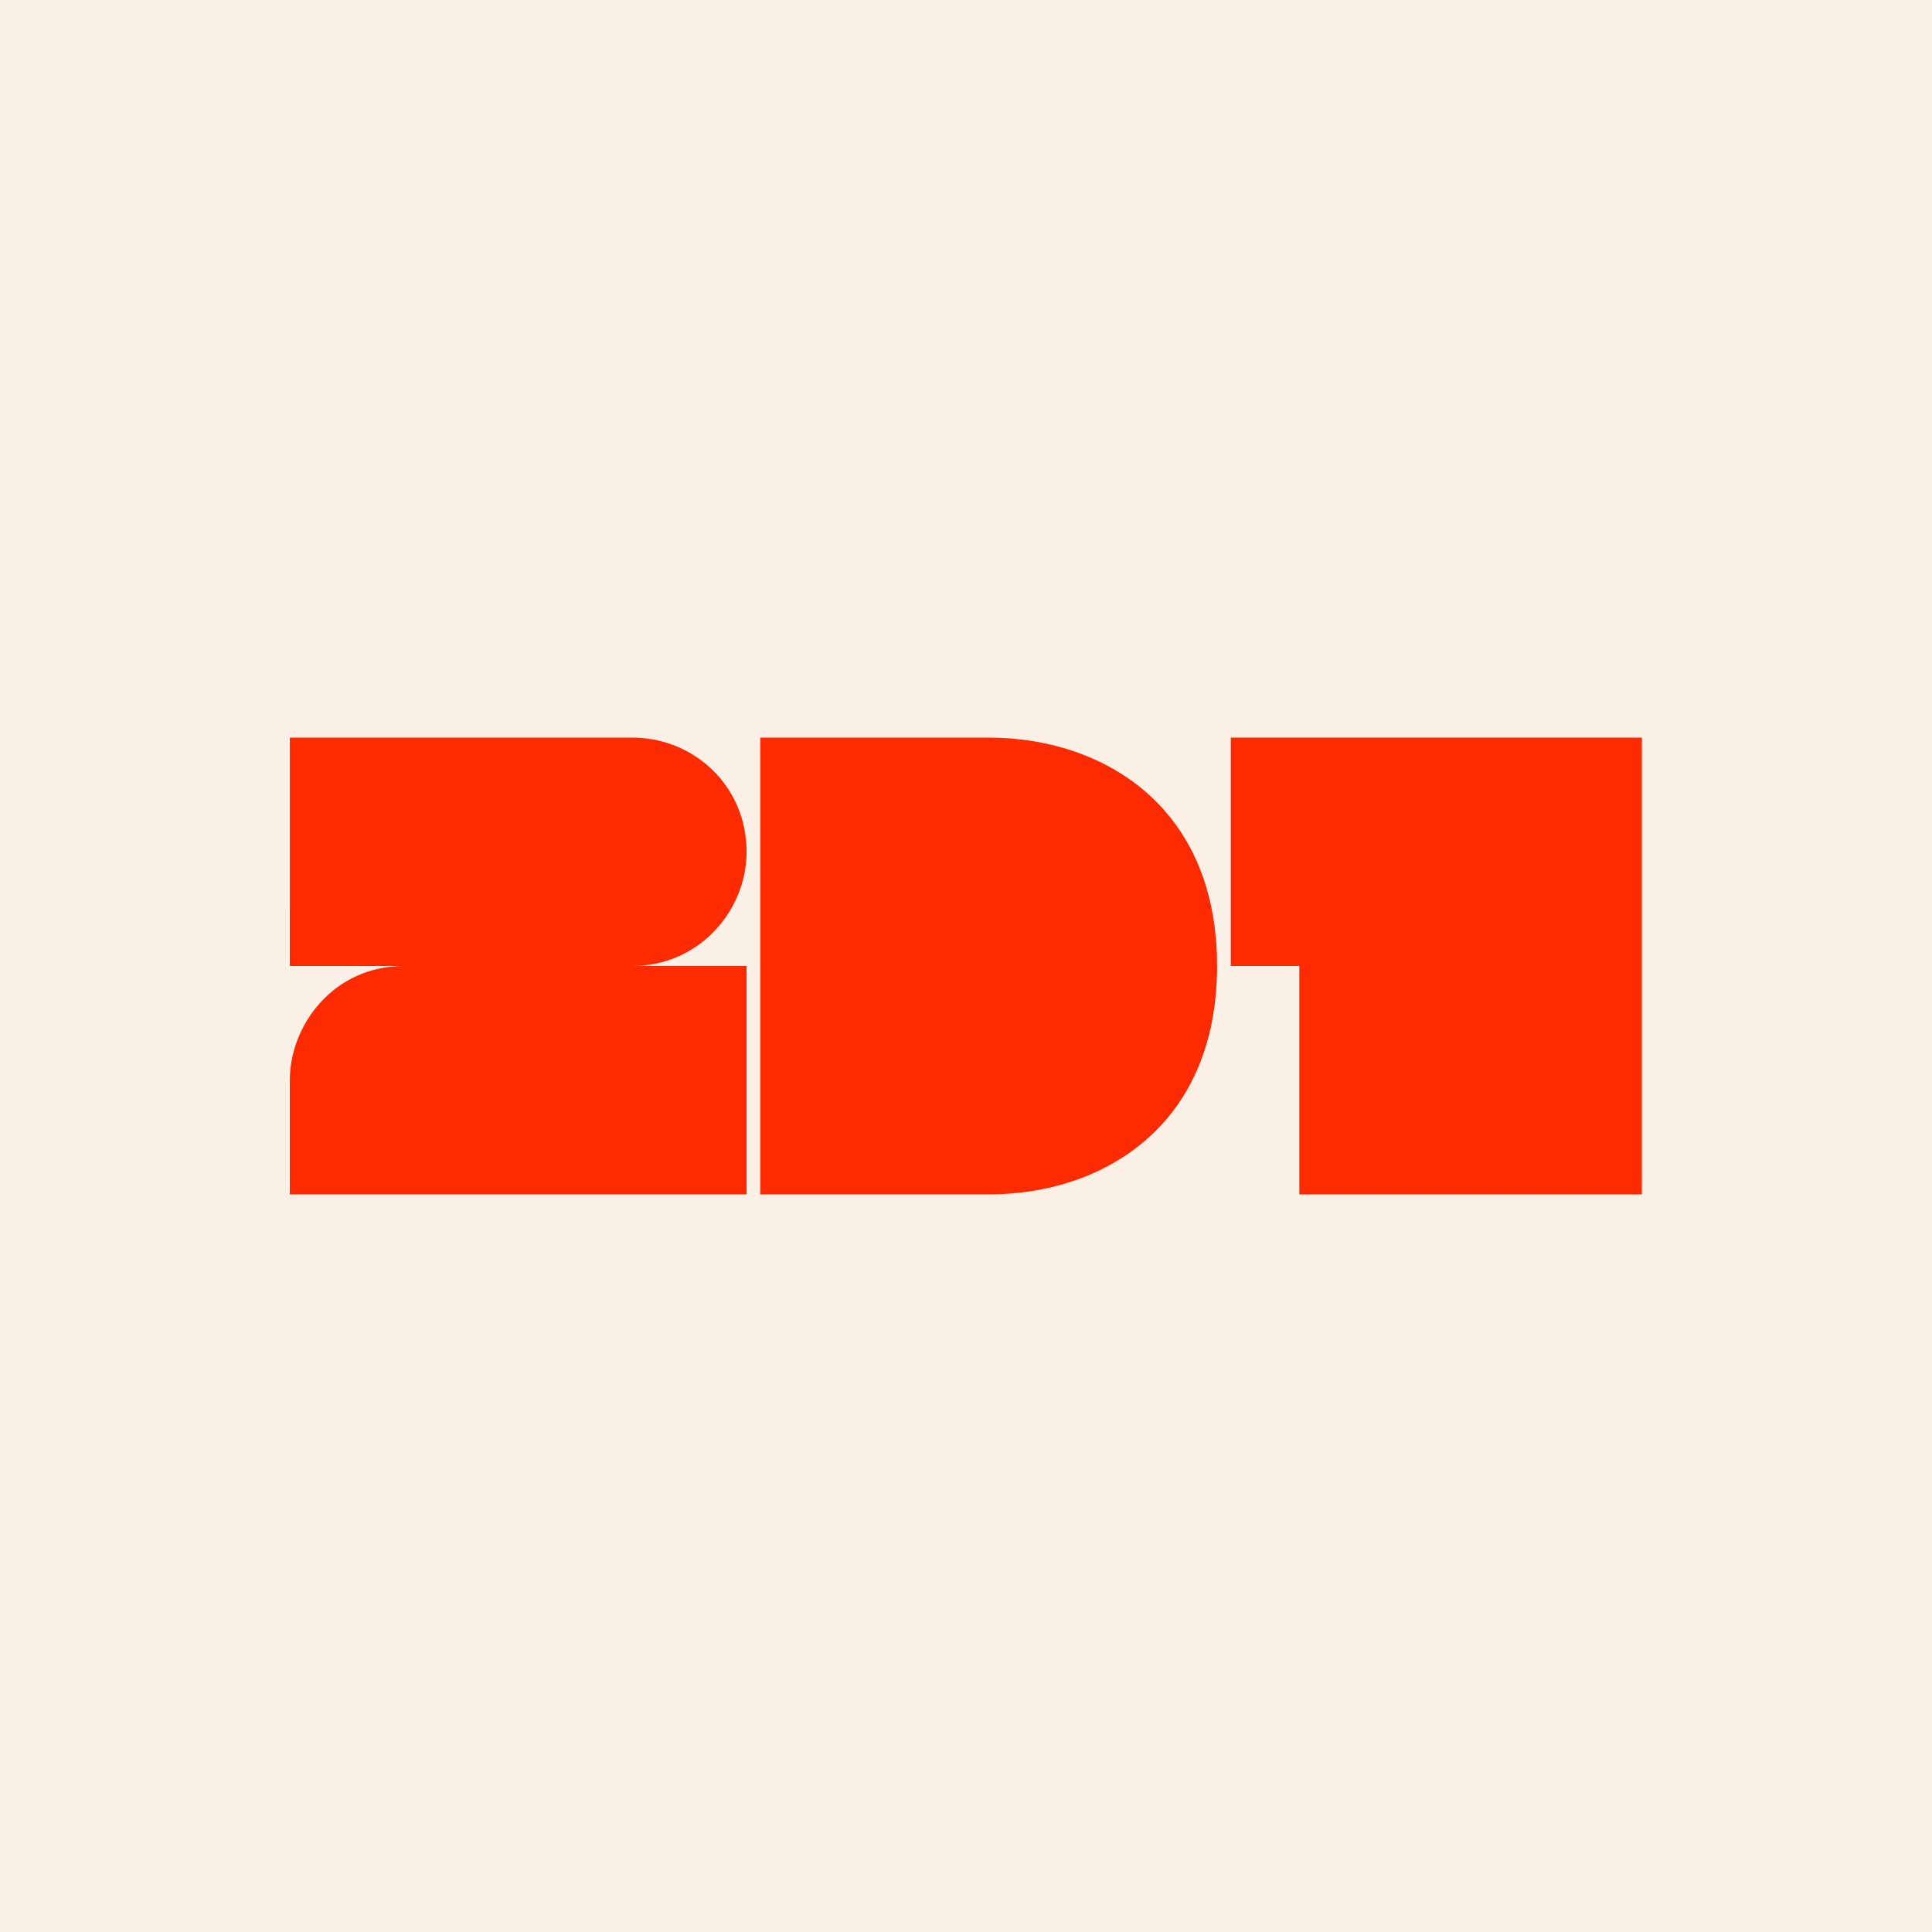
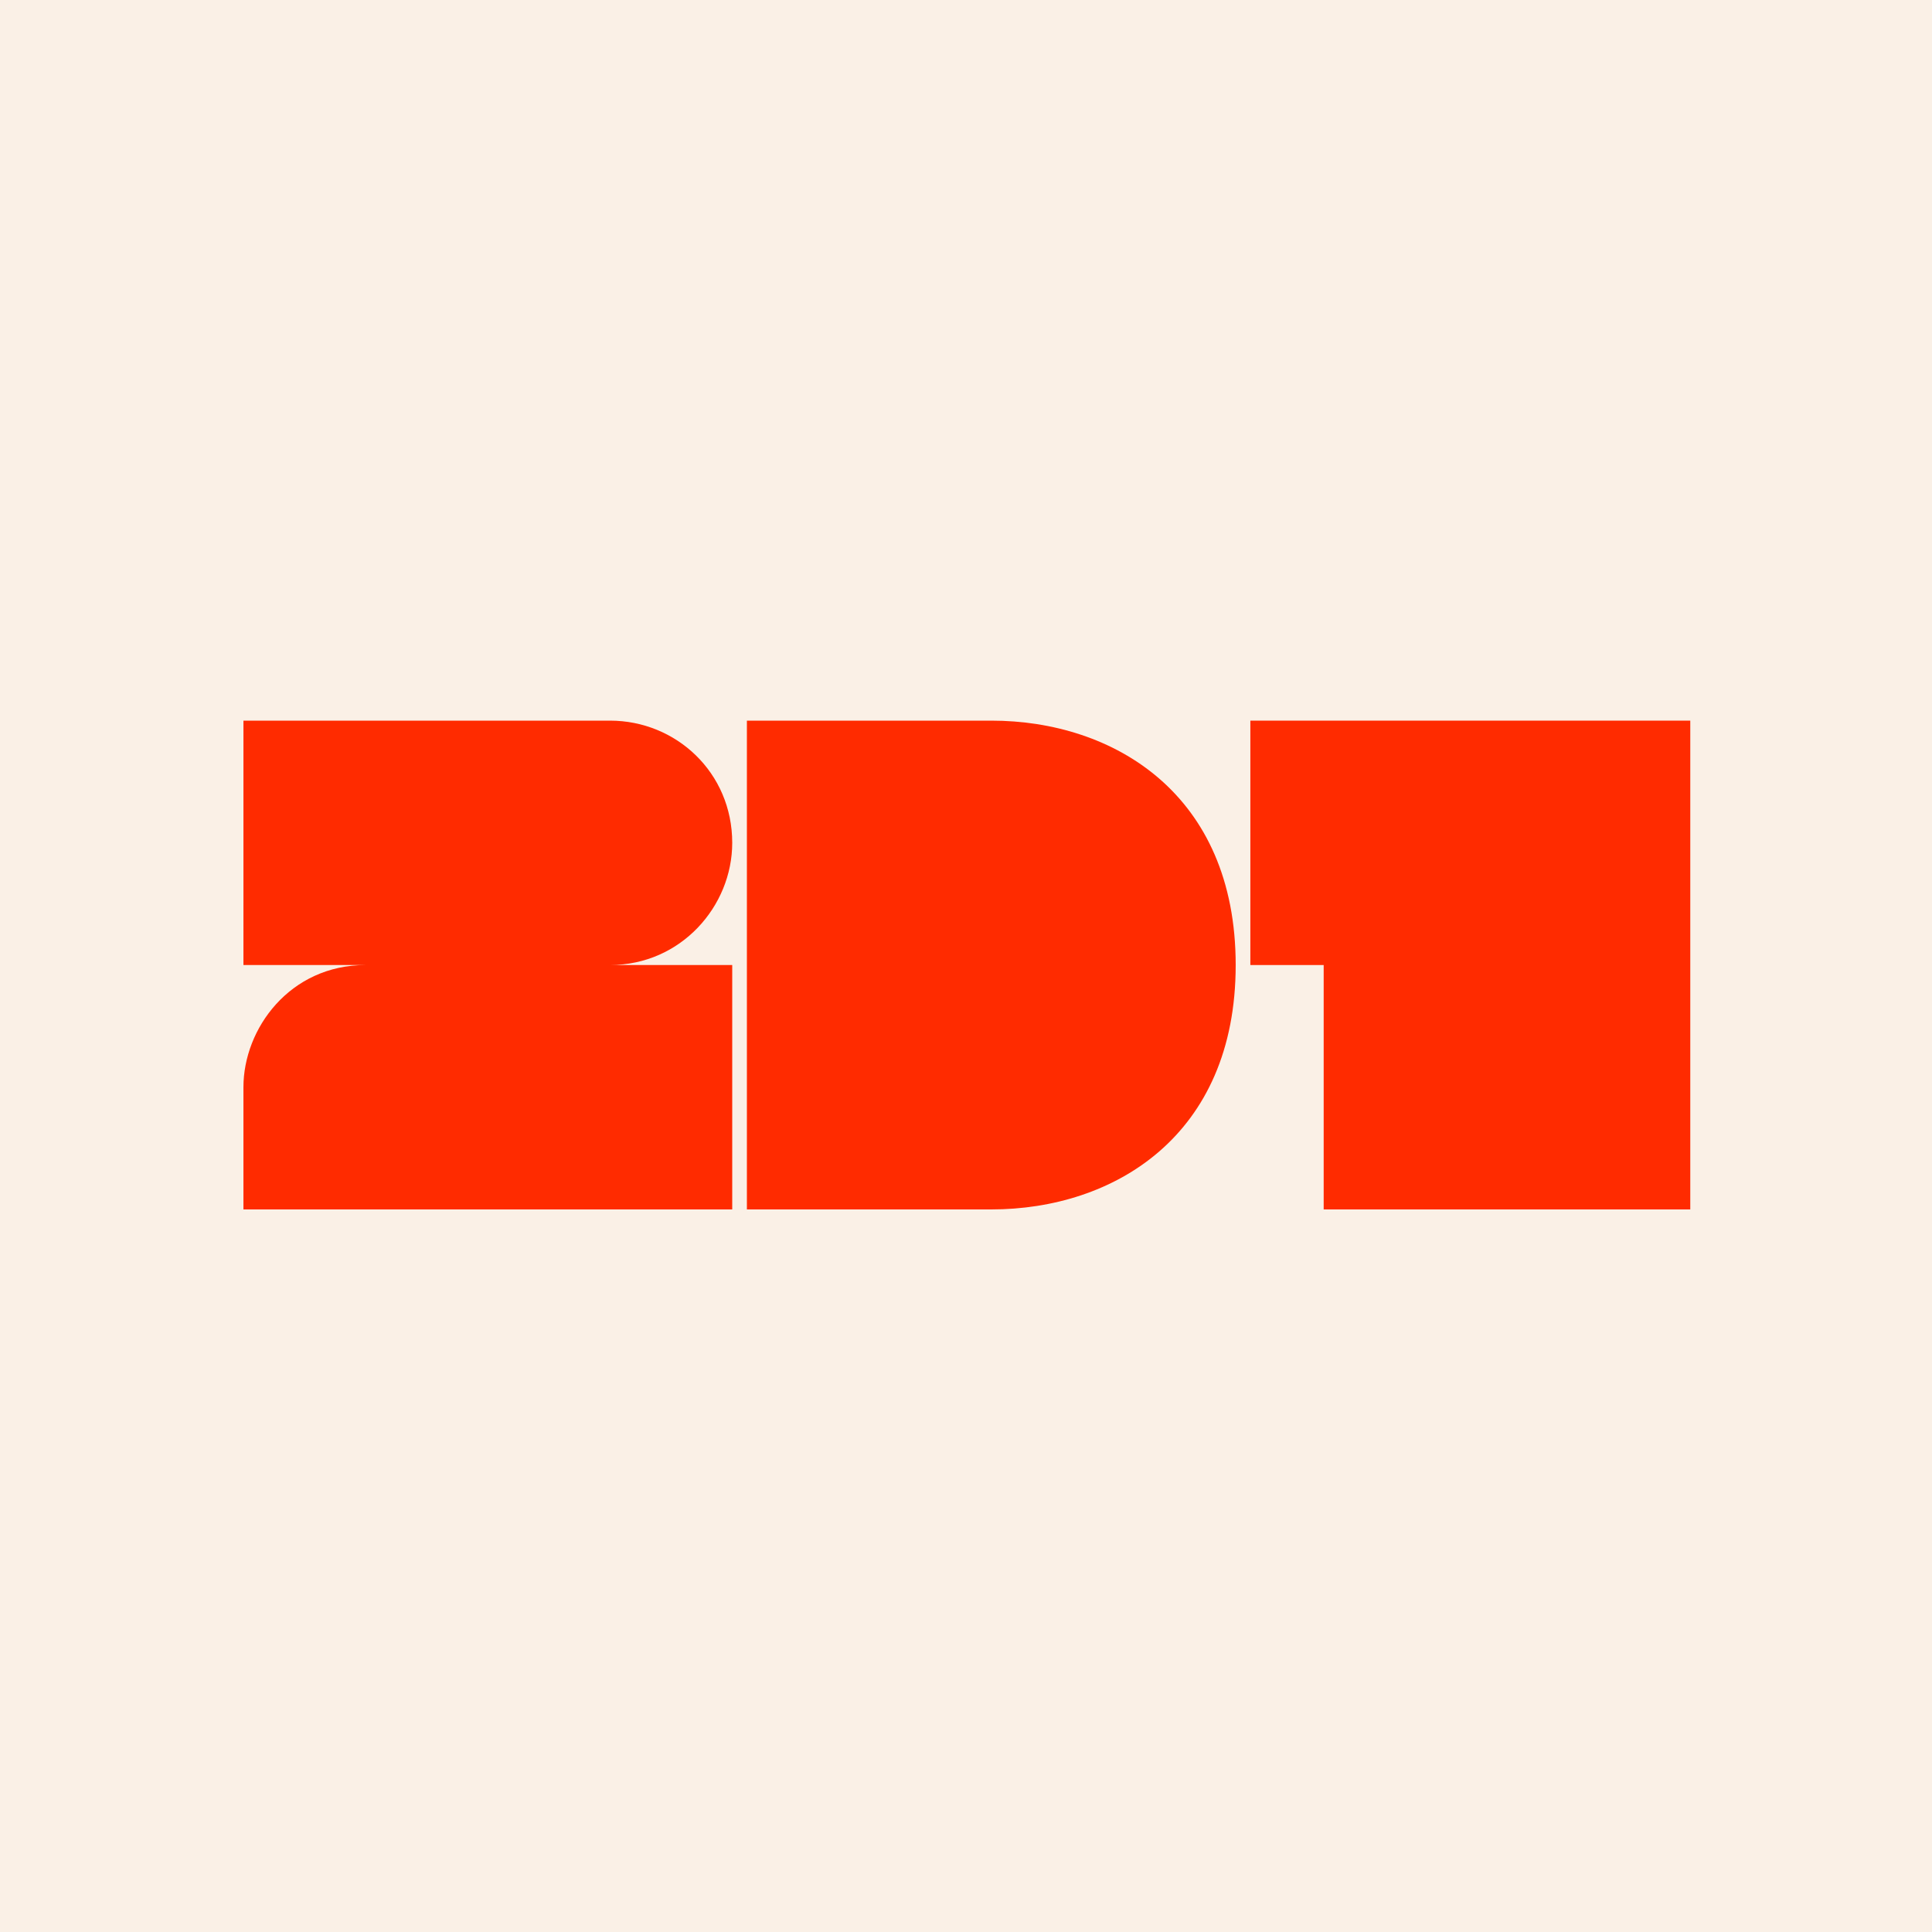
- <svg xmlns="http://www.w3.org/2000/svg" width="400" height="400" viewBox="0 0 400 400">
-   <rect width="400" height="400" fill="#FAF0E6" />
-   <g transform="translate(60 152.7141) scale(0.3377563)">
-     <path d="M828.804 0V280H618.804V140H576.8V0L828.804 0Z" fill="#FF2B00" />
-     <path d="M428.4 0C498.4 0 568.4 42 568.4 140C568.4 238 498.4 280 428.4 280H288.4V0L428.4 0Z" fill="#FF2B00" />
-     <path d="M0.008 0H210C247.8 0 280 29.719 280 70C280 106.351 250.6 140 210 140H280V280H0C0 280 0 239.474 0 210C0 176.4 26.6 140 70 140H0L0.008 0Z" fill="#FF2B00" />
-   </g>
+ <svg xmlns="http://www.w3.org/2000/svg" width="1000" height="1000" viewBox="0 0 1000 1000" fill="none">
+   <rect width="1000" height="1000" fill="#FAF0E6" />
+   <path d="M874.884 373V626H685.134V499.5H647.18V373L874.884 373Z" fill="#FF2B00" />
+   <path d="M513.09 373C576.34 373 639.59 410.95 639.59 499.5C639.59 588.05 576.34 626 513.09 626H386.59V373L513.09 373Z" fill="#FF2B00" />
+   <path d="M126.007 373H315.75C349.905 373 379 399.854 379 436.25C379 469.096 352.435 499.5 315.75 499.5H379V626H126C126 626 126 589.382 126 562.75C126 532.39 150.035 499.5 189.25 499.5H126L126.007 373Z" fill="#FF2B00" />
</svg>
